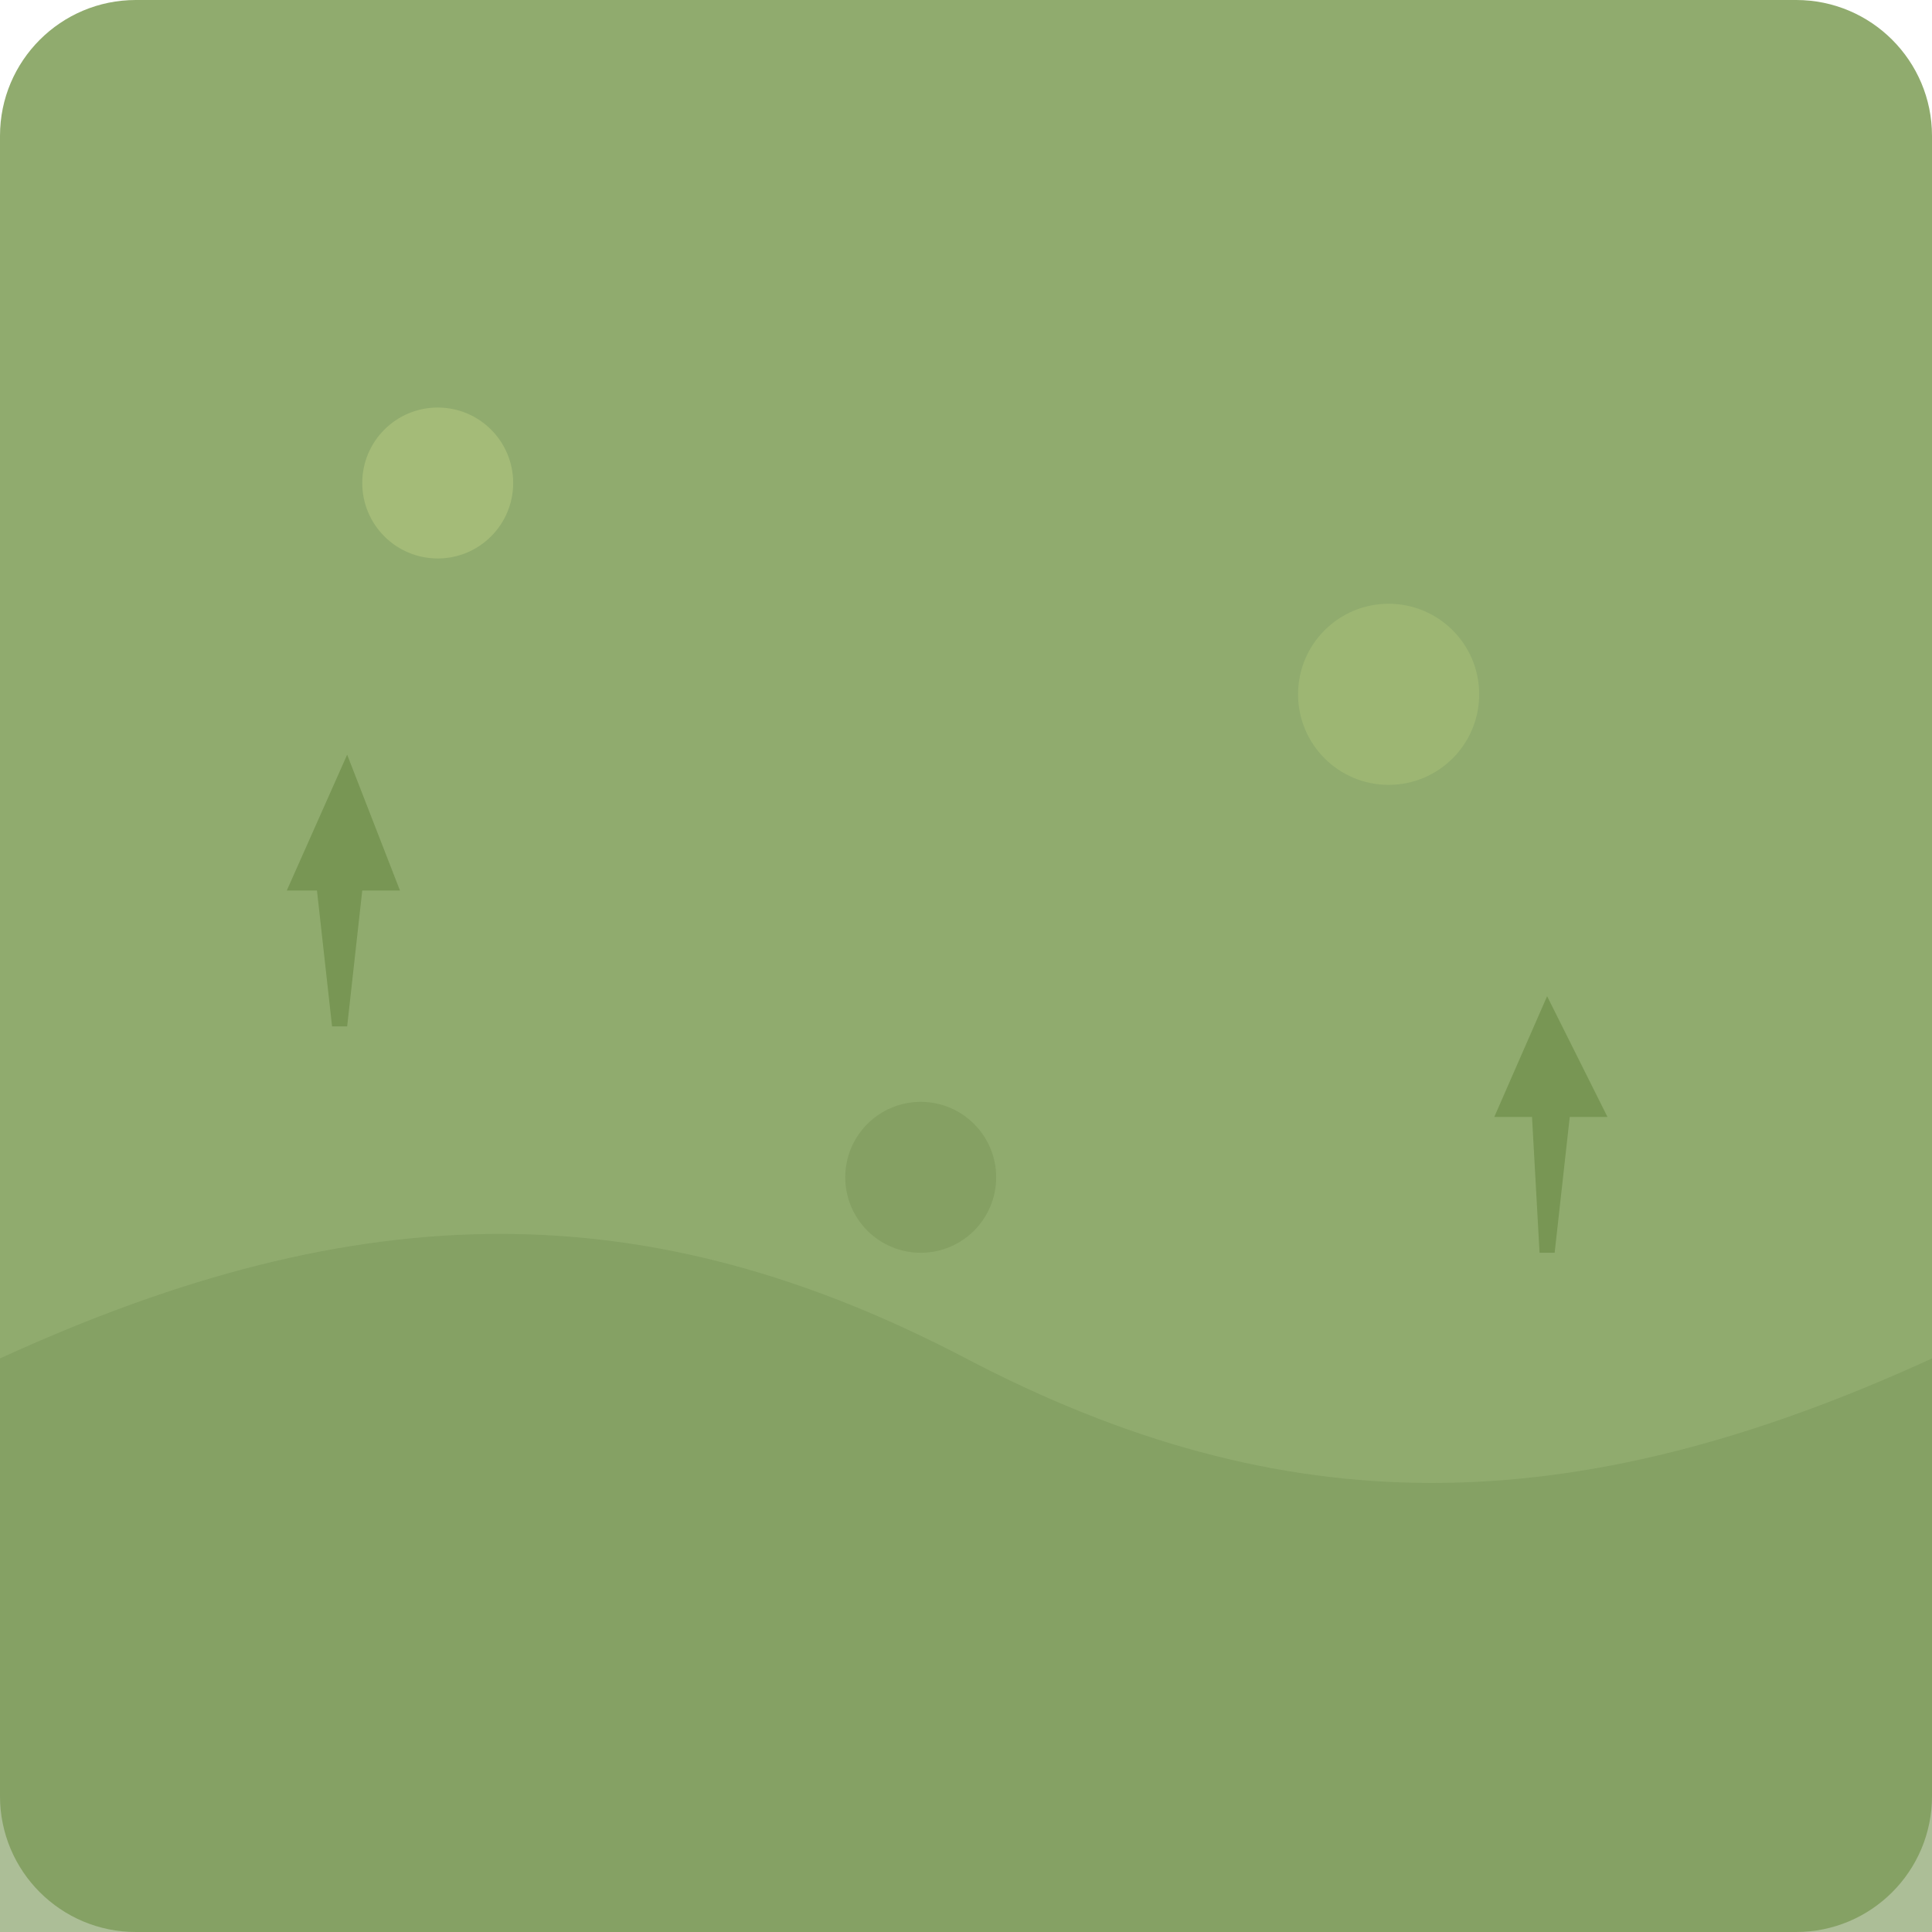
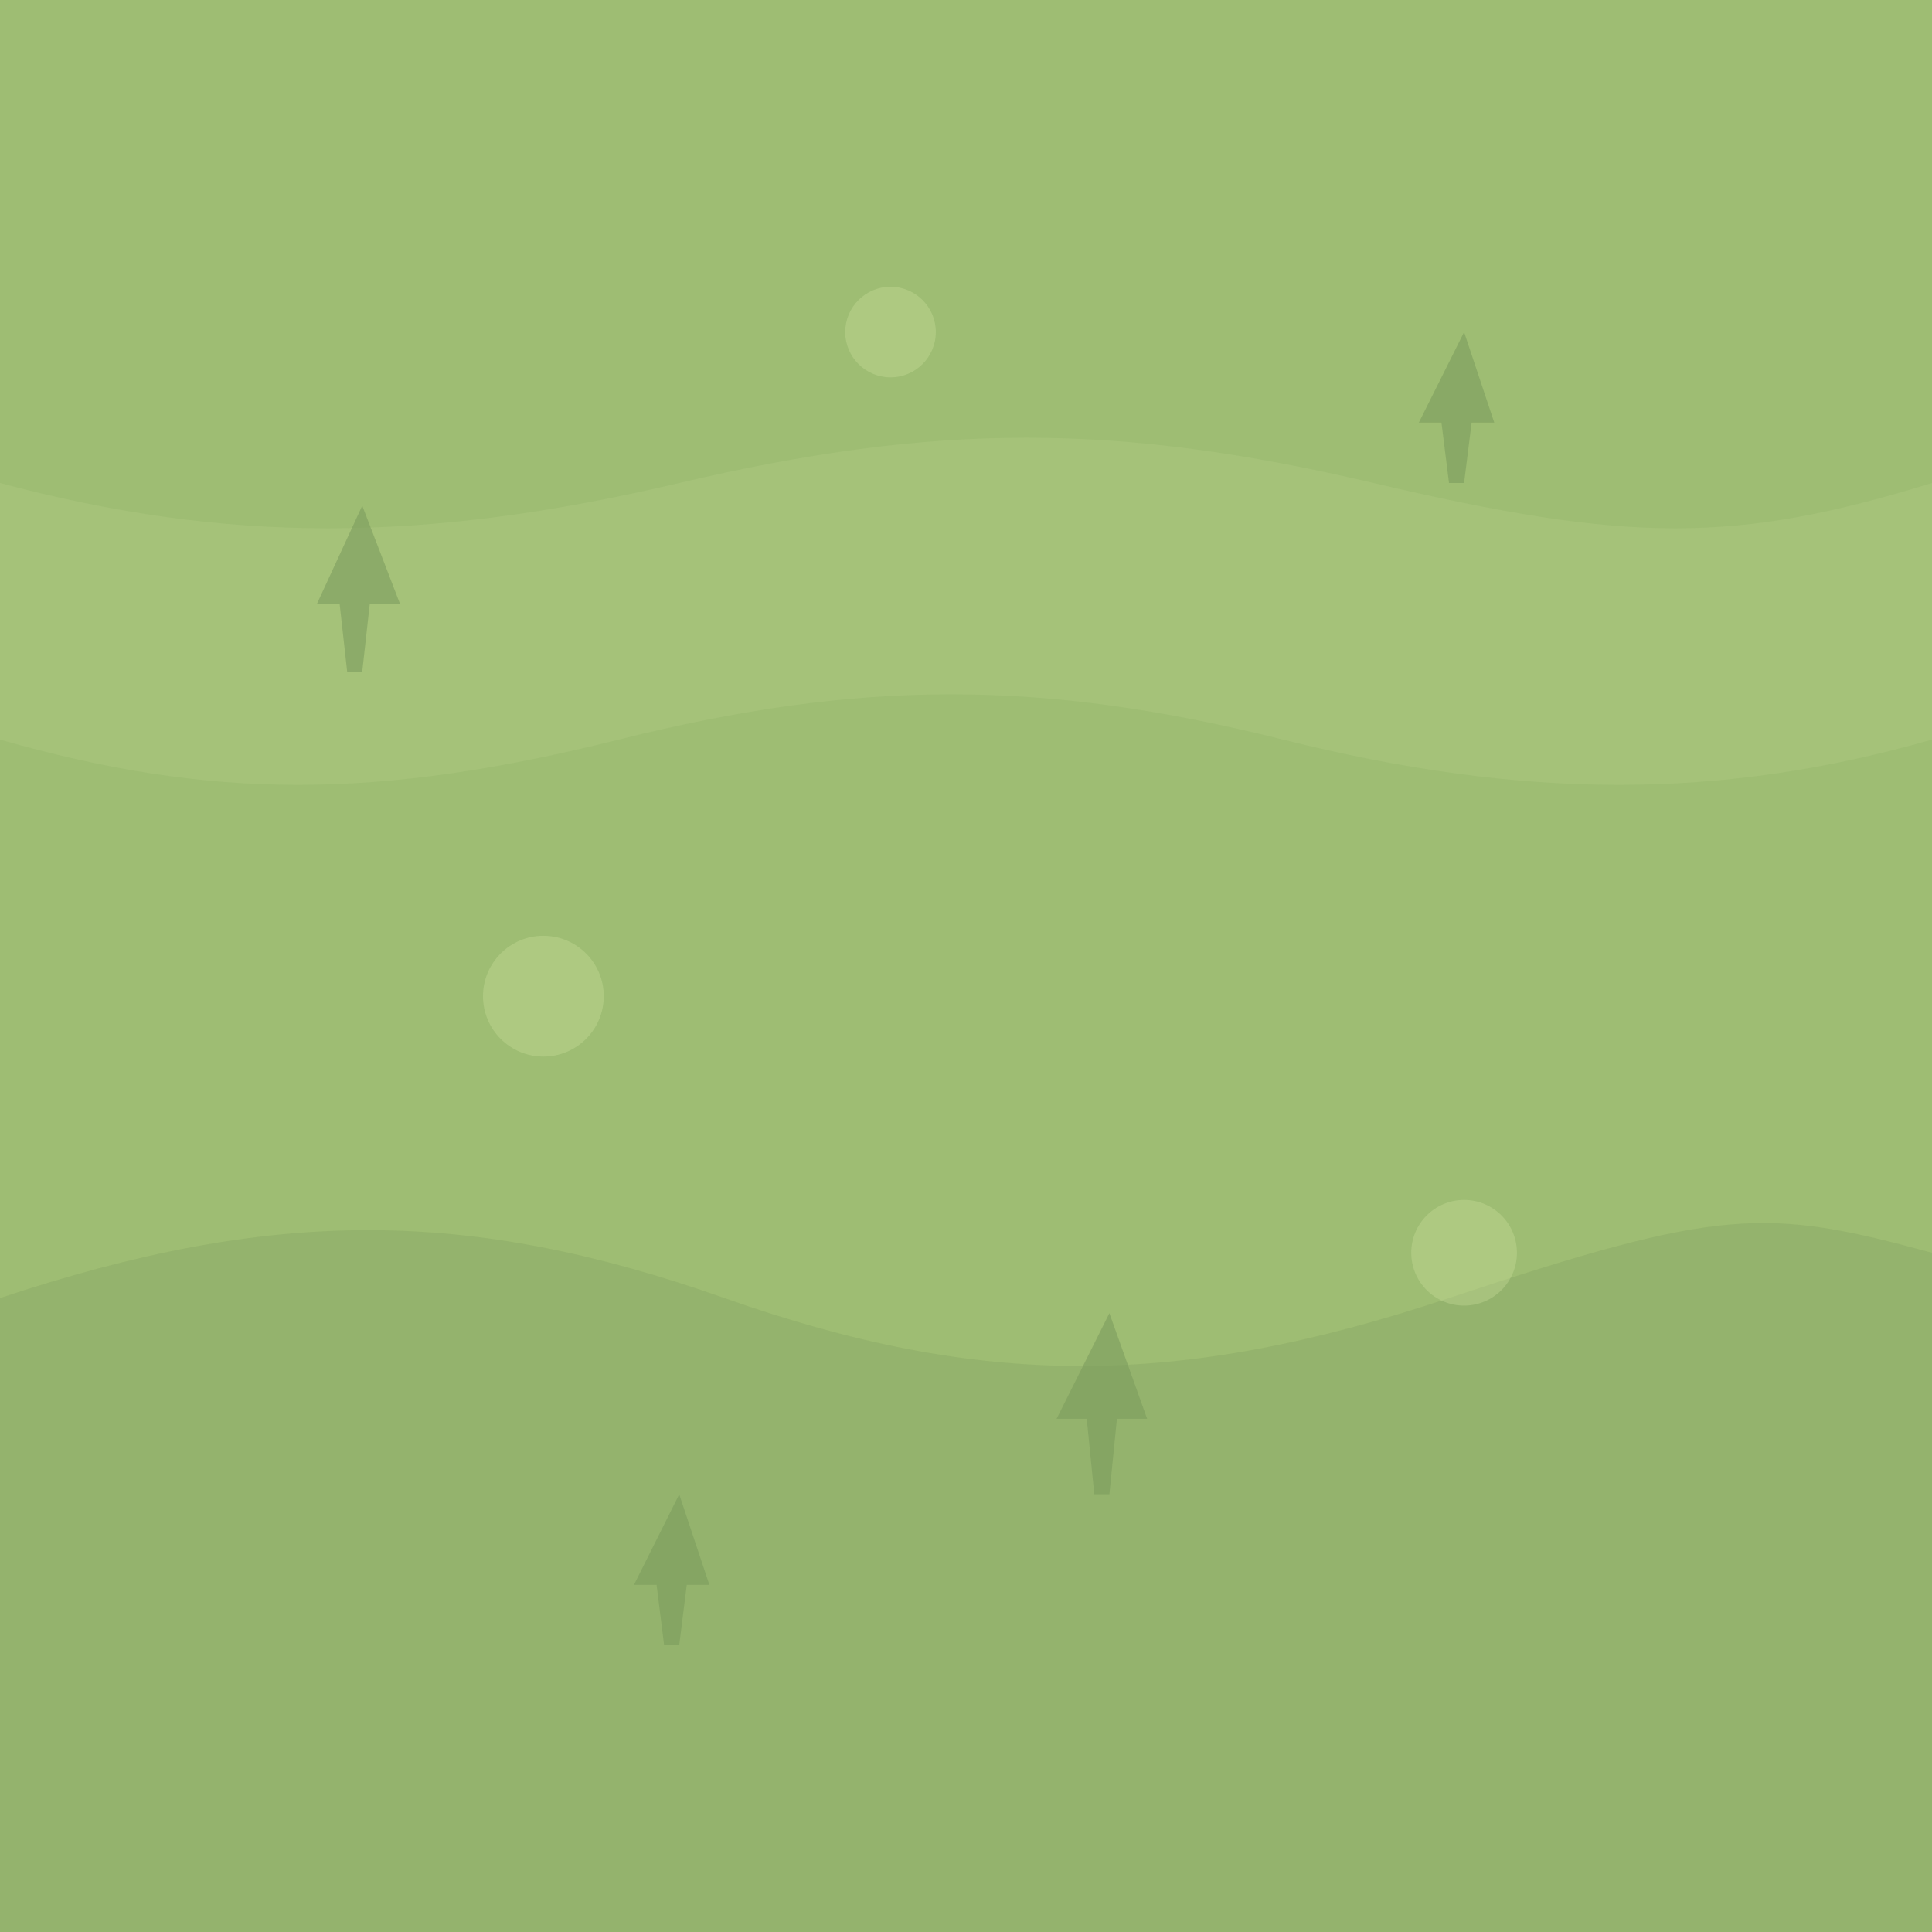
<svg xmlns="http://www.w3.org/2000/svg" width="256" height="256" viewBox="0 0 256 256">
-   <rect width="256" height="256" rx="18" fill="#90ab6e" />
-   <path d="M0 180c48-22 86-22 128 0s80 22 128 0v76H0z" fill="#7f9b5f" opacity="0.65" />
-   <circle cx="58" cy="64" r="10" fill="#a9bf7a" opacity="0.8" />
-   <circle cx="184" cy="92" r="12" fill="#a2bb75" opacity="0.7" />
-   <circle cx="122" cy="156" r="10" fill="#7a9558" opacity="0.5" />
-   <path d="M38 118l8-18 7 18h-5l-2 18h-2l-2-18zM198 148l7-16 8 16h-5l-2 18h-2l-1-18z" fill="#6e8d49" opacity="0.7" />
+   <rect width="256" height="256" fill="#9ebd73" />
+   <path d="M0 172c36-12 62-12 96 0s60 12 96 0 42-12 64-6v90H0z" fill="#8dac67" opacity="0.56" />
+   <path d="M0 64c30 8 56 8 90 0s58-8 92 0 48 8 74 0v34c-28 8-54 8-86 0s-56-8-88 0-54 8-82 0z" fill="#b2cb85" opacity="0.34" />
+   <g opacity="0.55" fill="#79995b">
+     <path d="M42 80l6-13 5 13h-4l-1 9h-2l-1-9z" />
+     <path d="M188 56l6-12 4 12h-3l-1 8h-2l-1-8z" />
+     <path d="M140 188l7-14 5 14h-4l-1 10h-2l-1-10z" />
+     <path d="M84 210l6-12 4 12h-3l-1 8h-2l-1-8z" />
+   </g>
+   <g opacity="0.28" fill="#d7e9a7">
+     <circle cx="72" cy="132" r="8" />
+     <circle cx="194" cy="166" r="7" />
+     <circle cx="118" cy="44" r="6" />
+   </g>
</svg>
